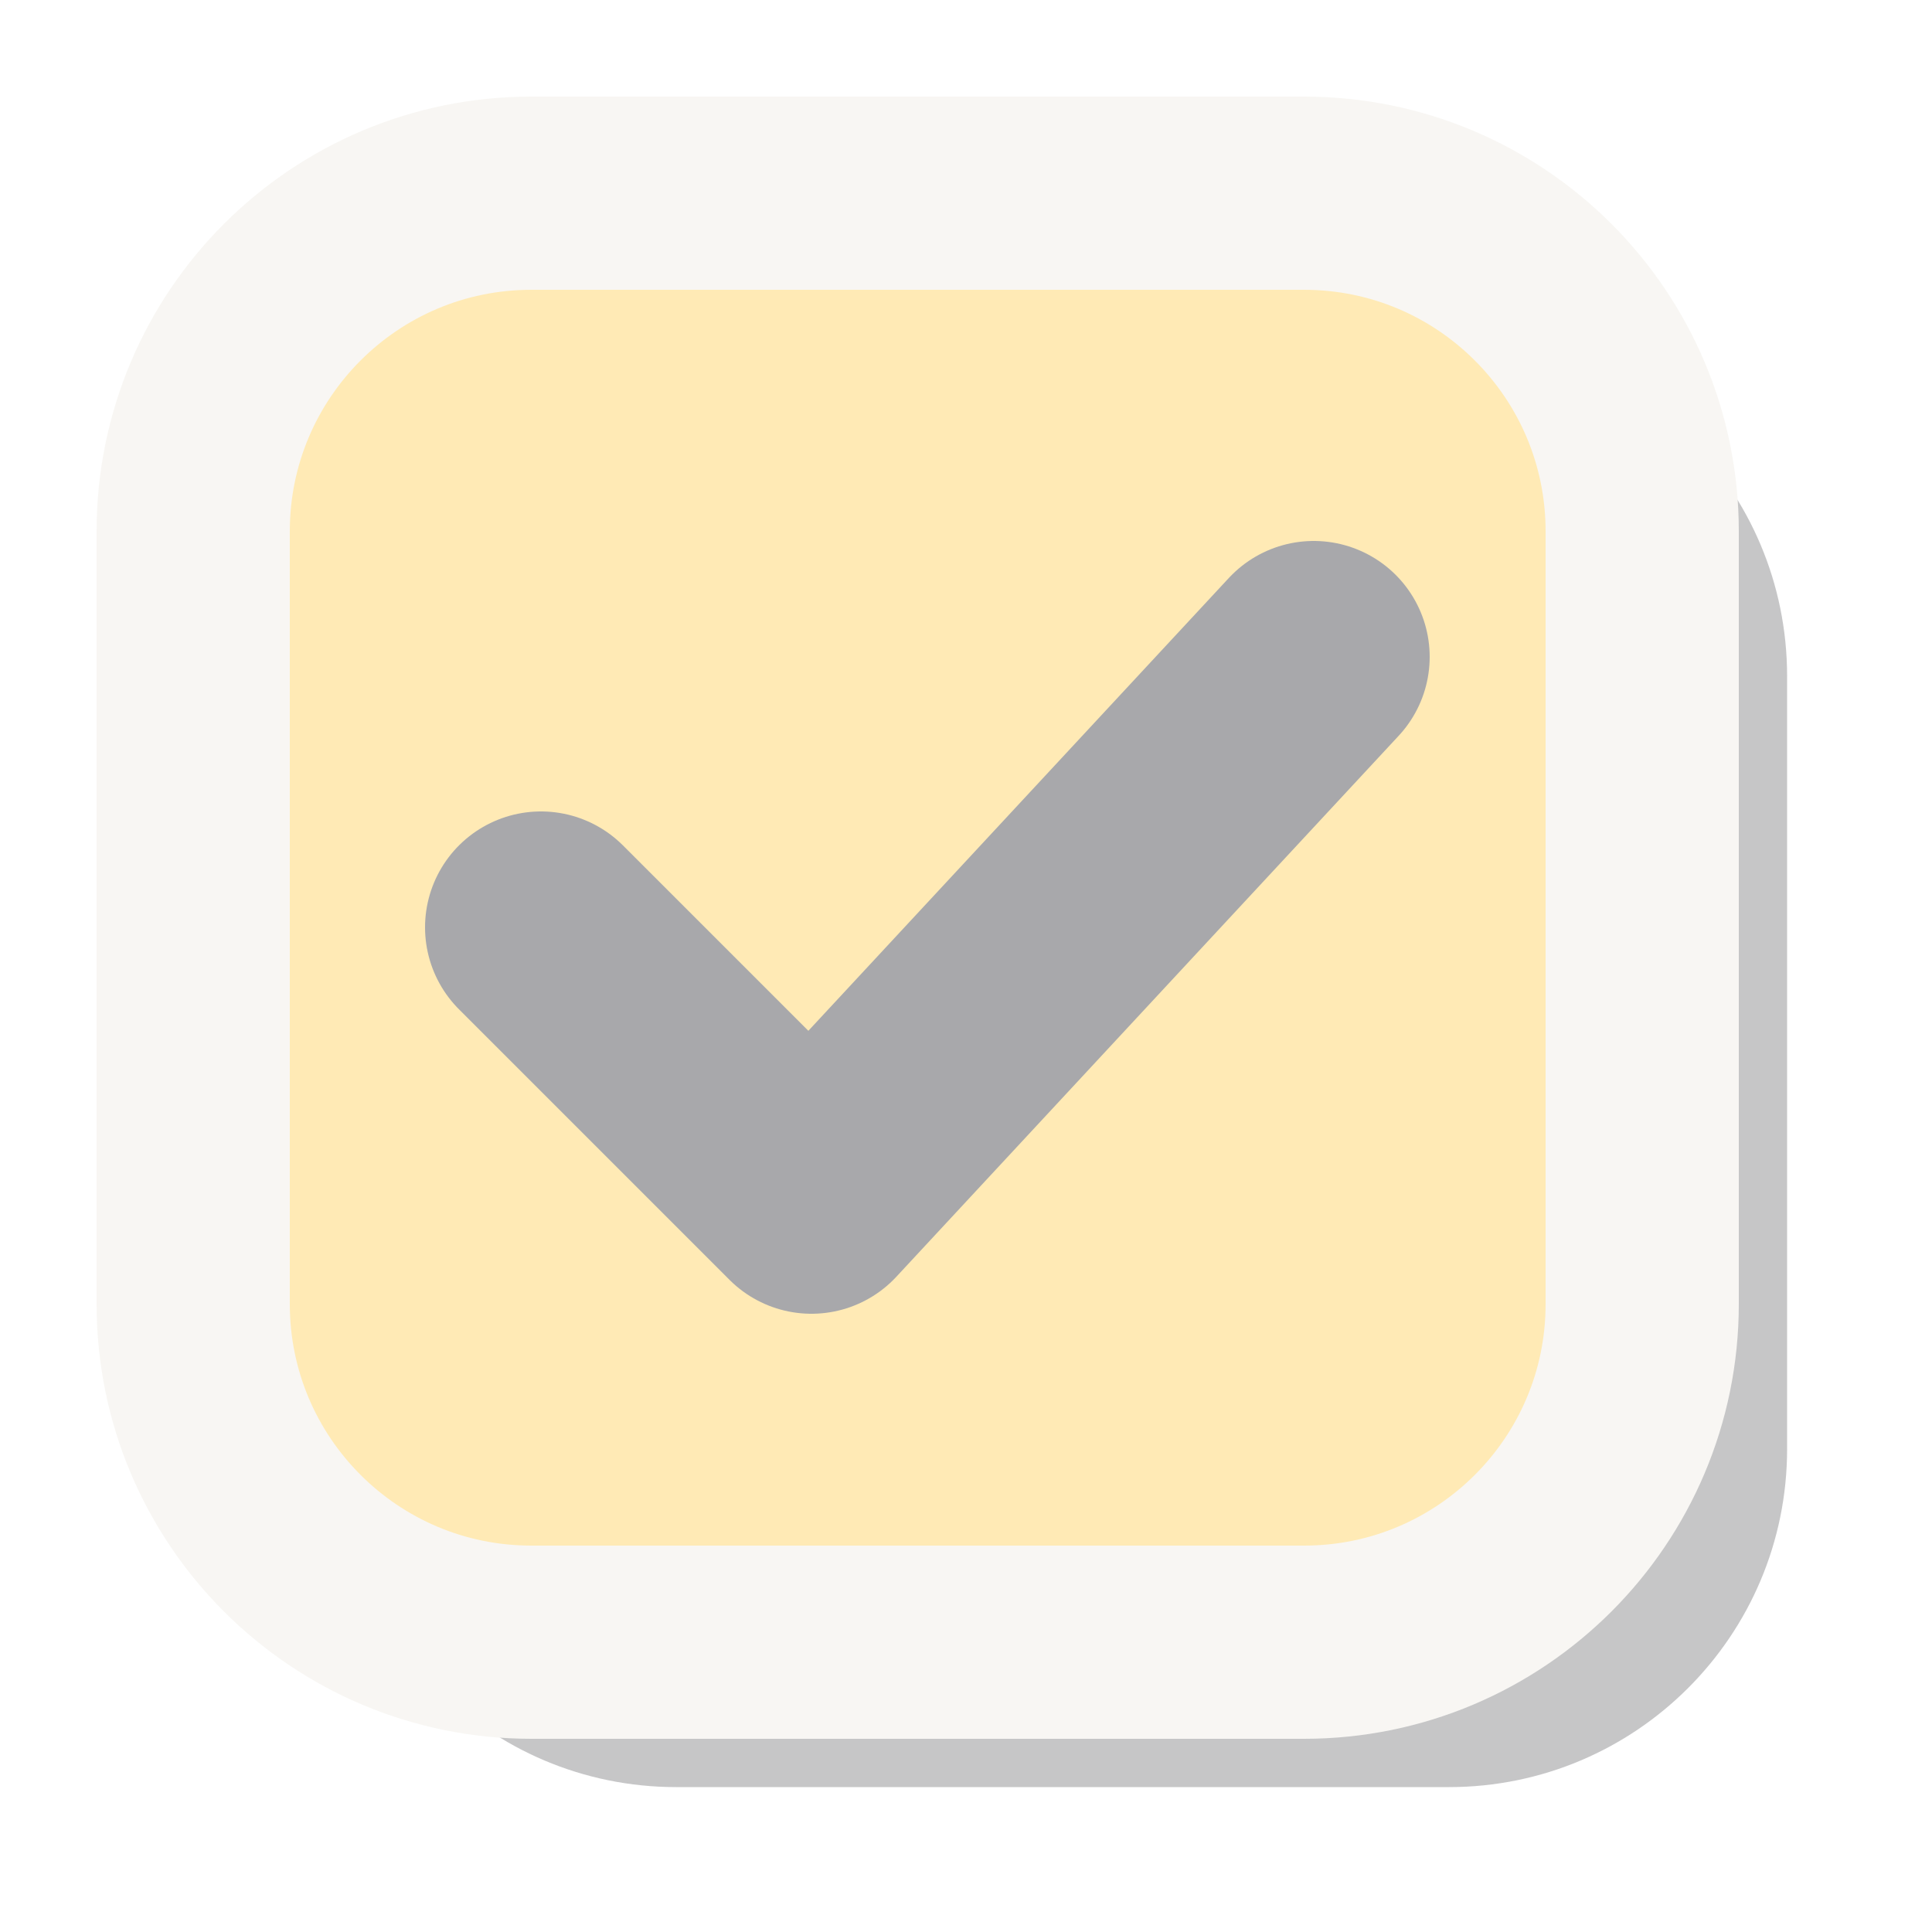
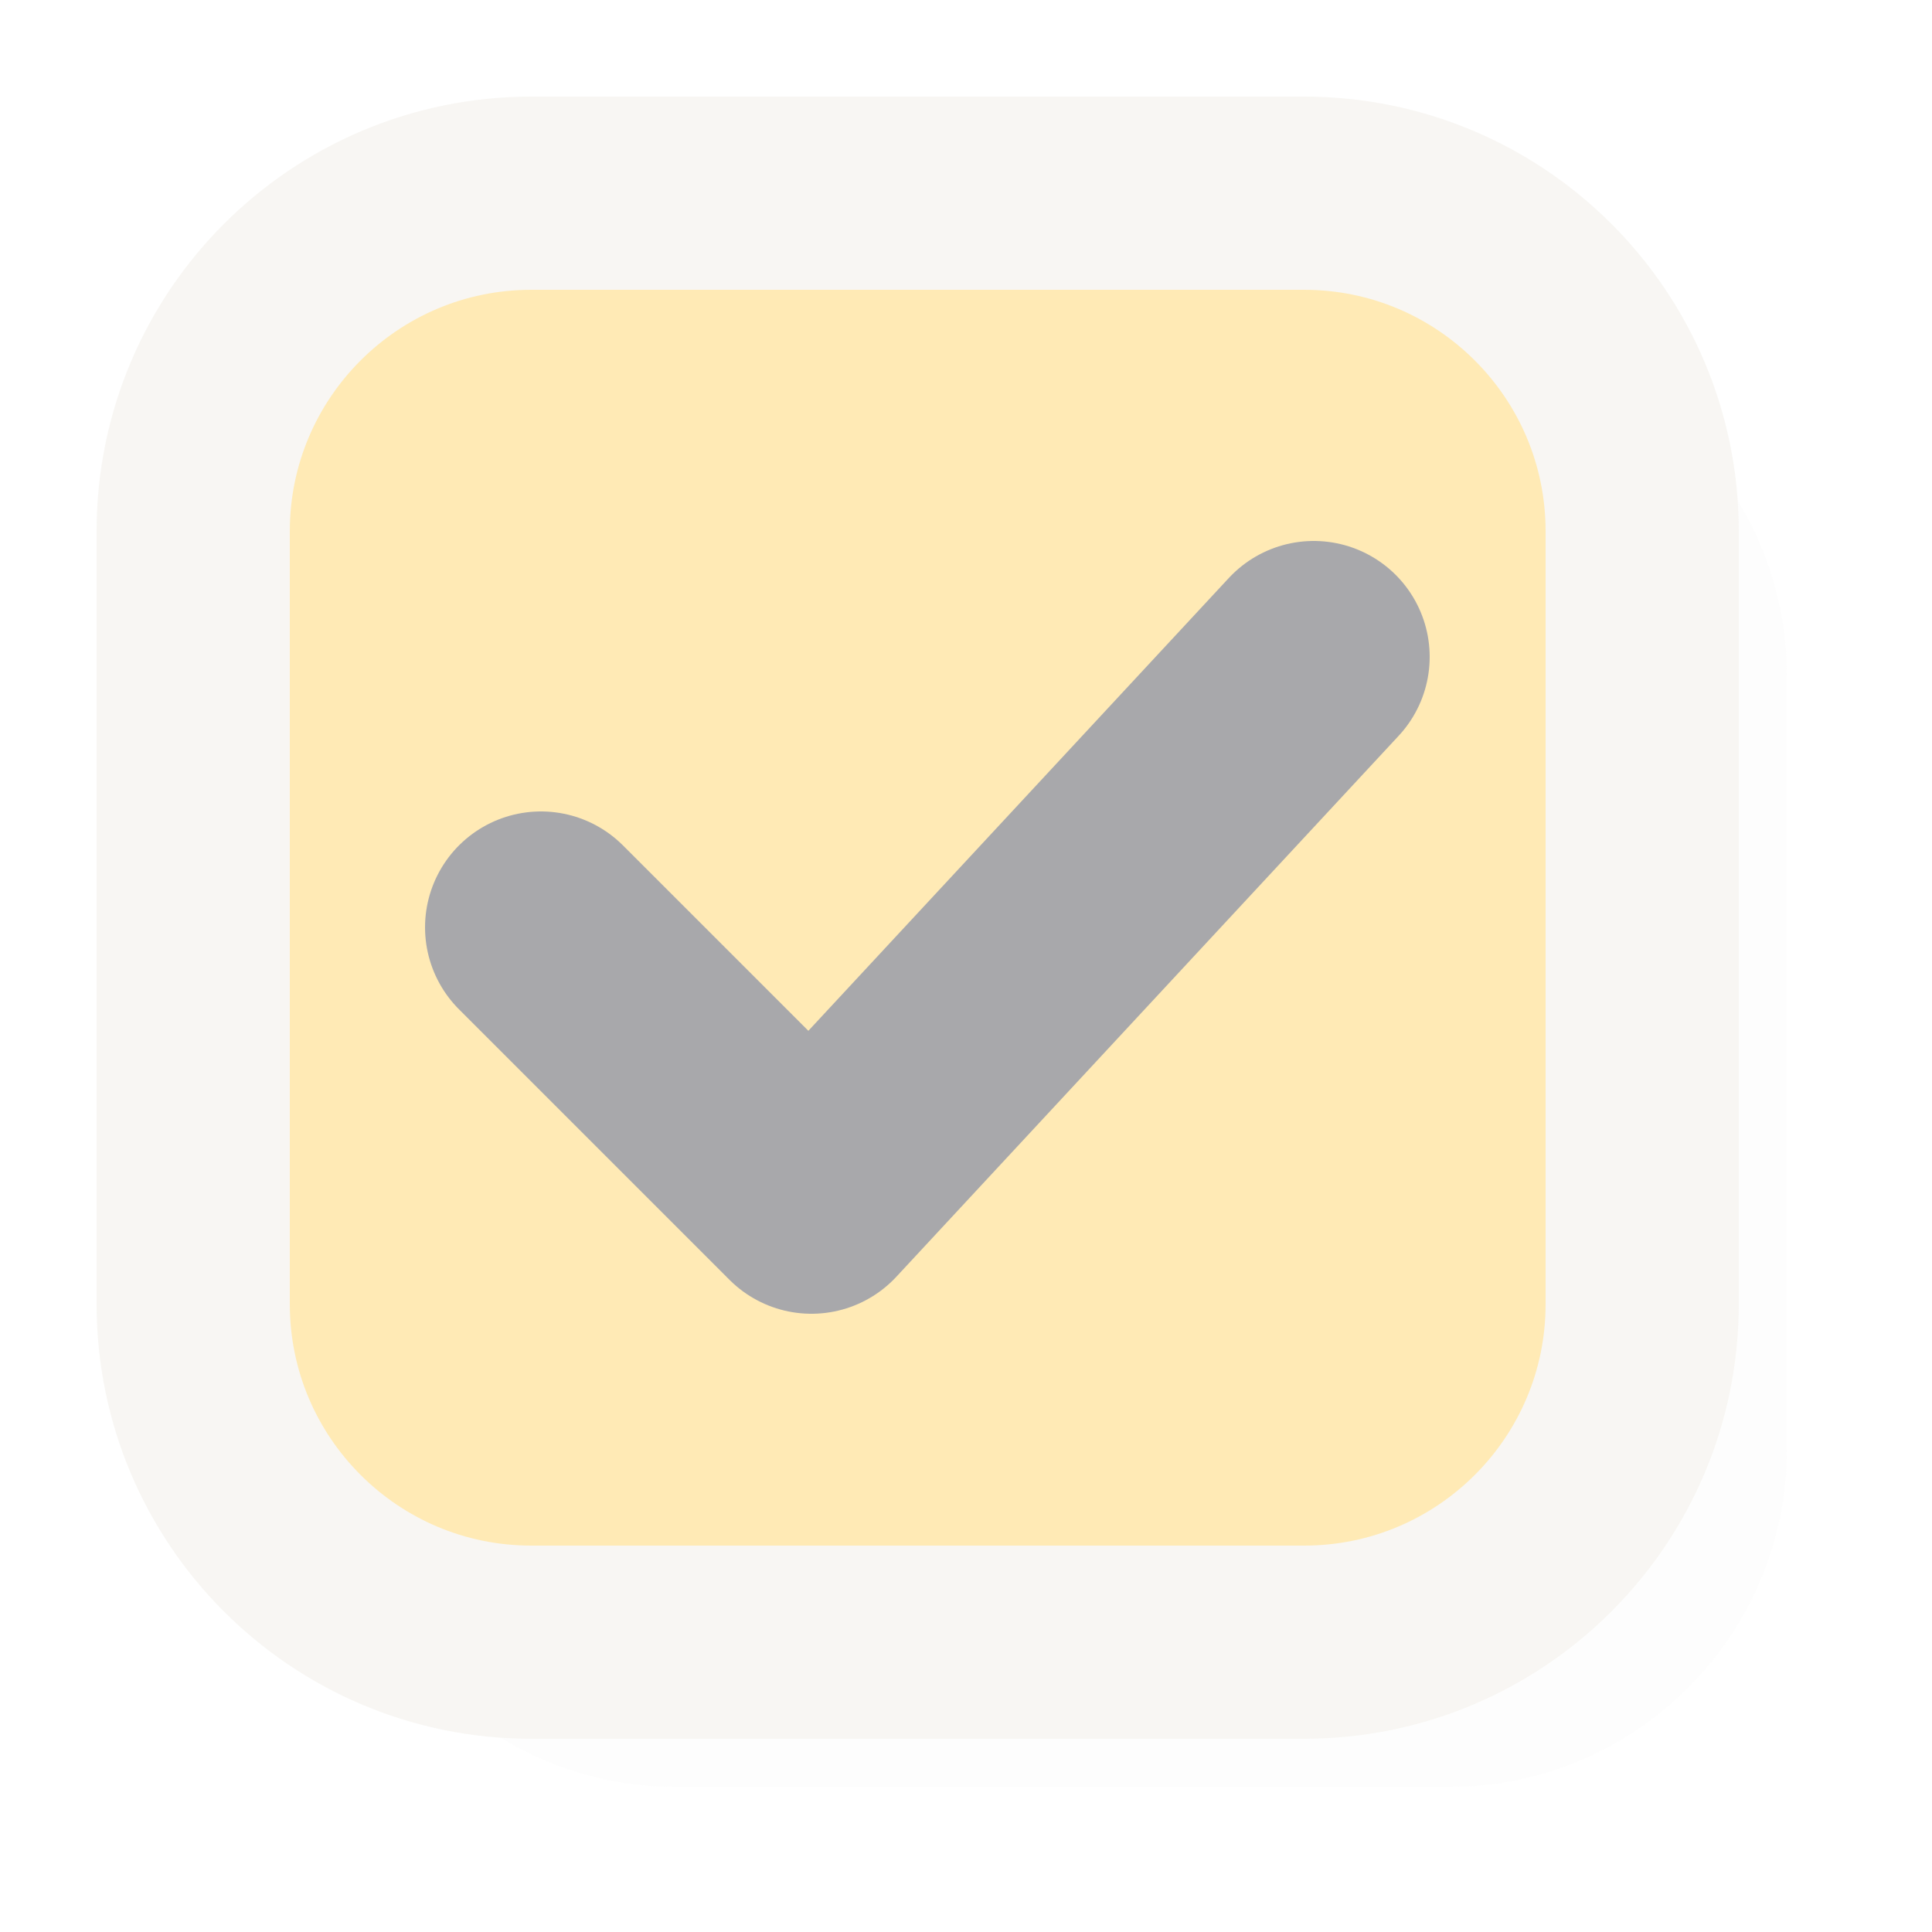
<svg xmlns="http://www.w3.org/2000/svg" width="20" height="20" viewBox="0 0 20 20">
  <g opacity=".38">
-     <rect x="2" y="2" width="15" height="15" rx="3.5" fill="#05060A" fill-opacity="0.60" transform="translate(1.5 1.5)" />
+     <rect x="2" y="2" width="15" height="15" rx="3.5" fill="#ECE8DF" fill-opacity="0.13" transform="translate(1.5 1.5)" />
    <rect x="2" y="2" width="15" height="15" rx="3.5" fill="#FFC83D" stroke="#ECE8DF" stroke-width="2" />
    <path d="M5.6 9.6 8.4 12.4 13.6 6.8" fill="none" stroke="#1A1B22" stroke-width="2.4" stroke-linecap="round" stroke-linejoin="round" />
  </g>
</svg>
